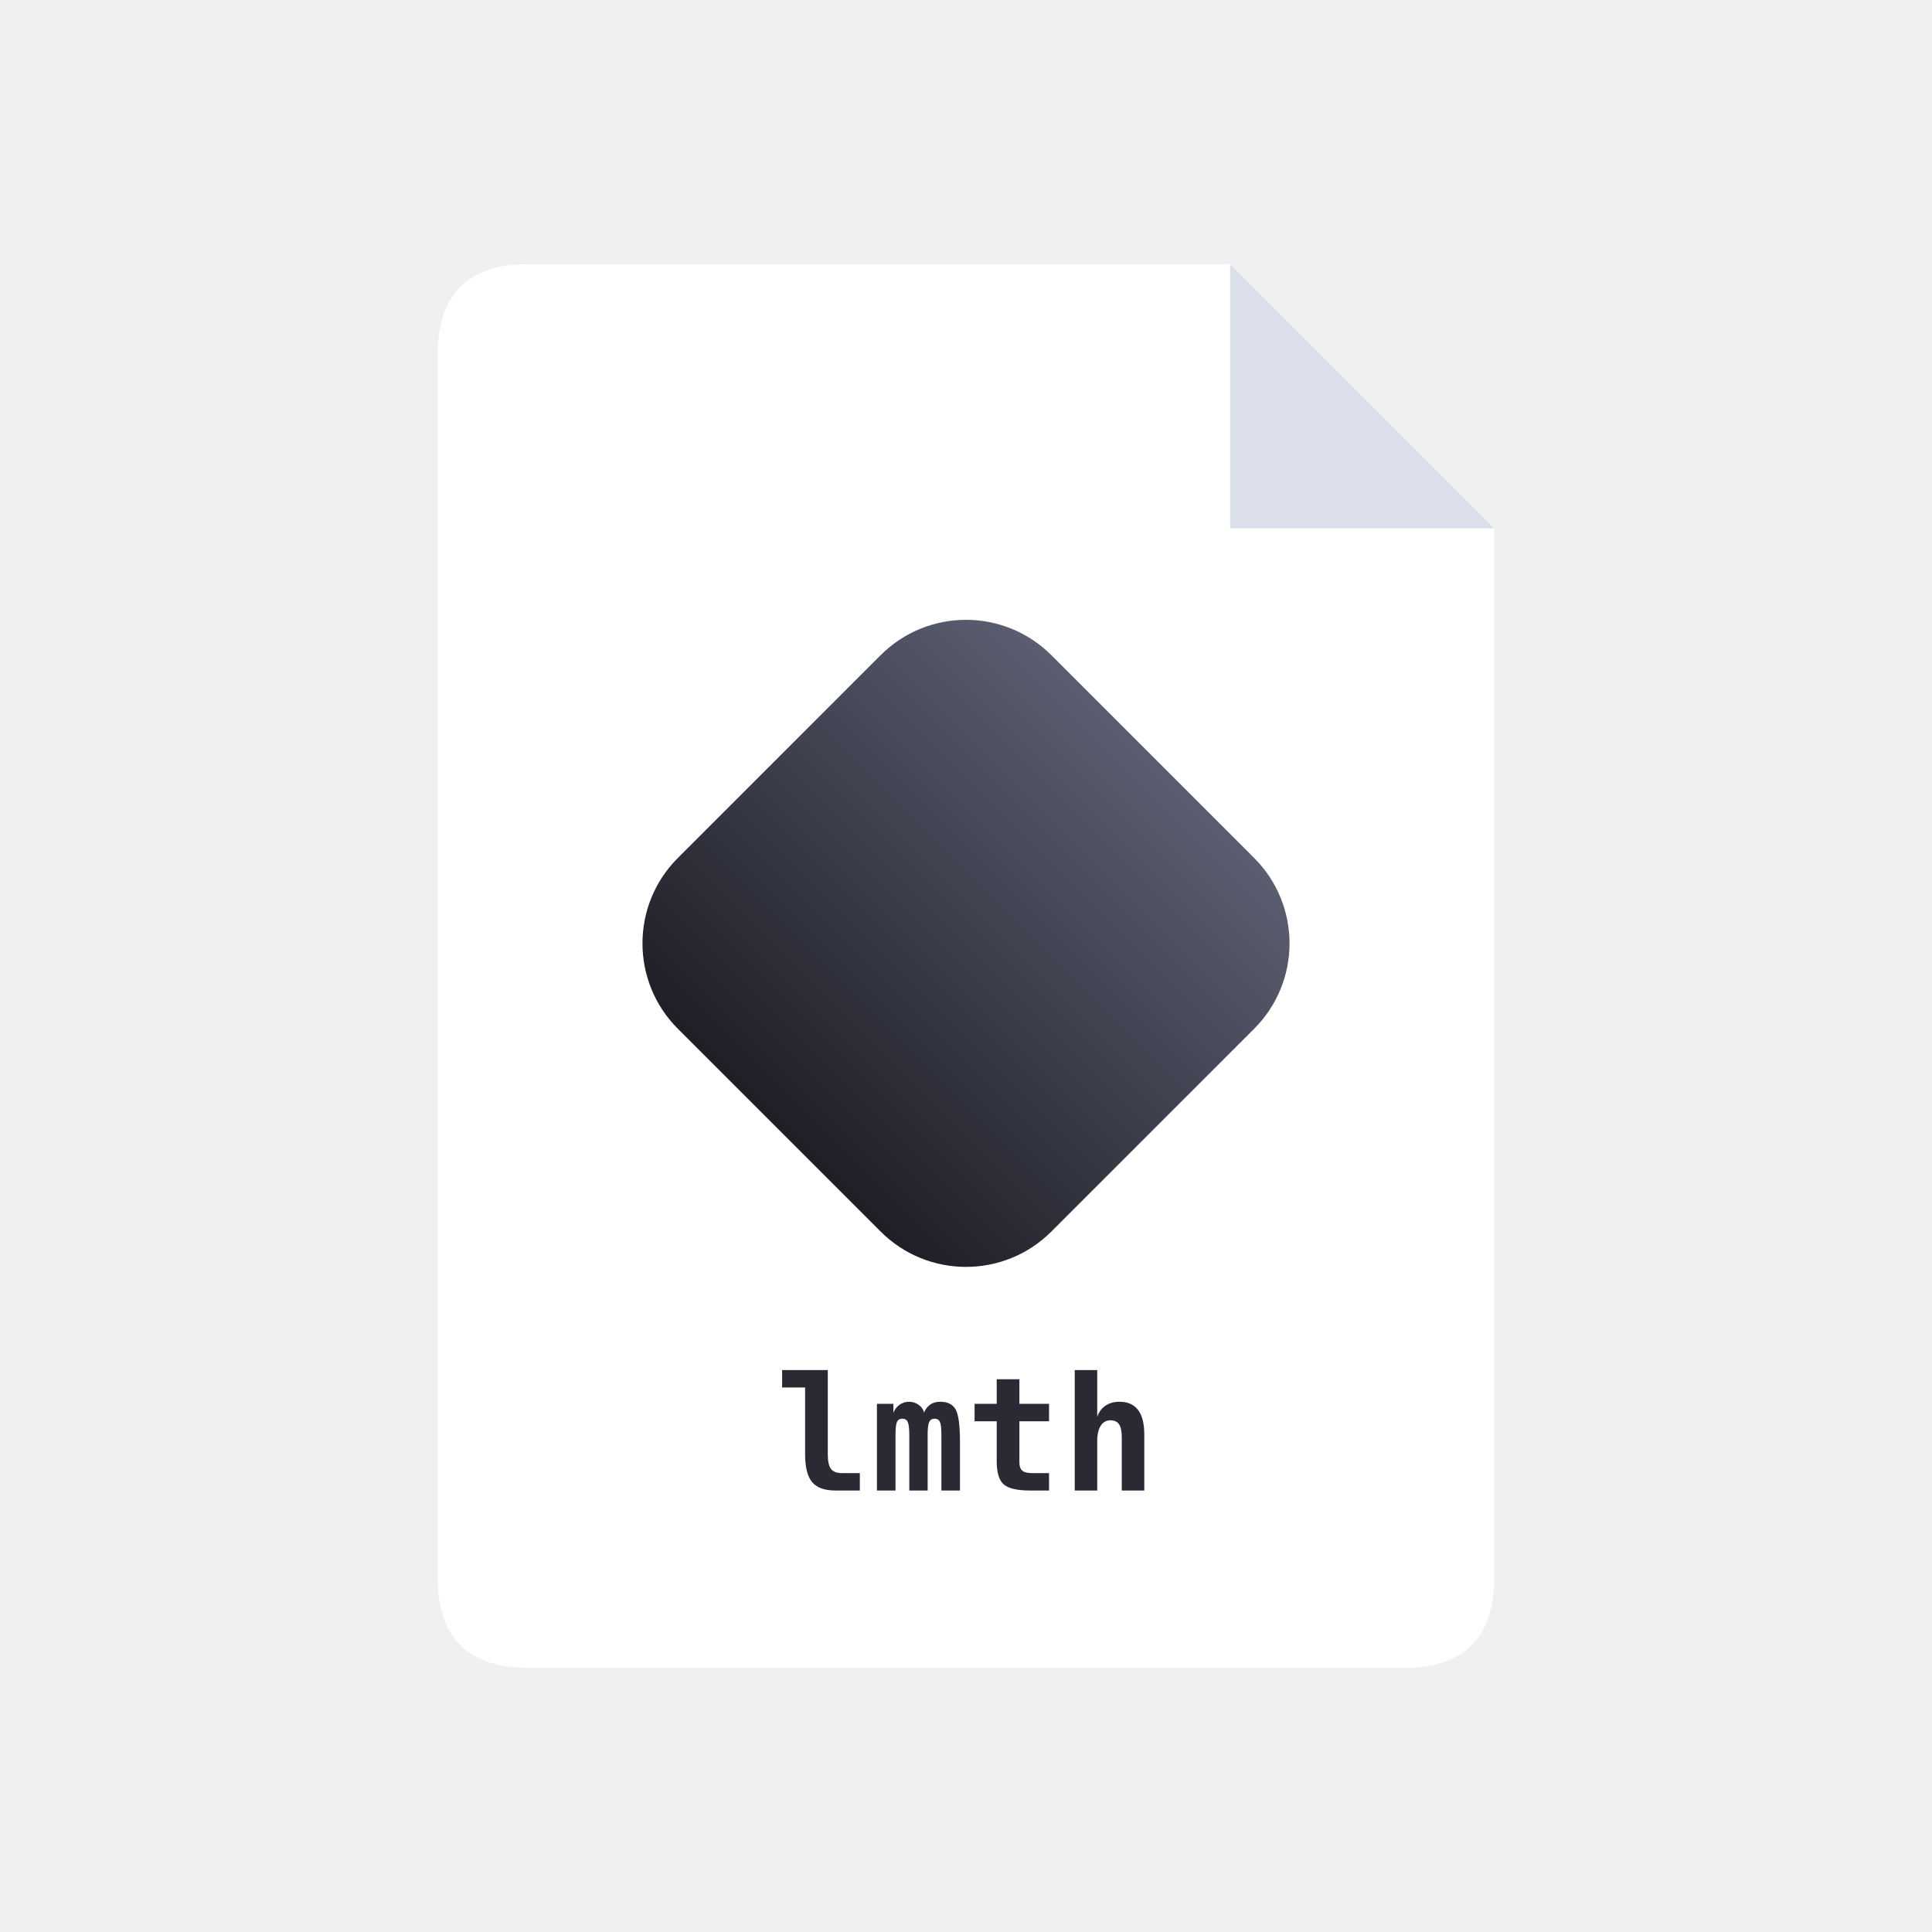
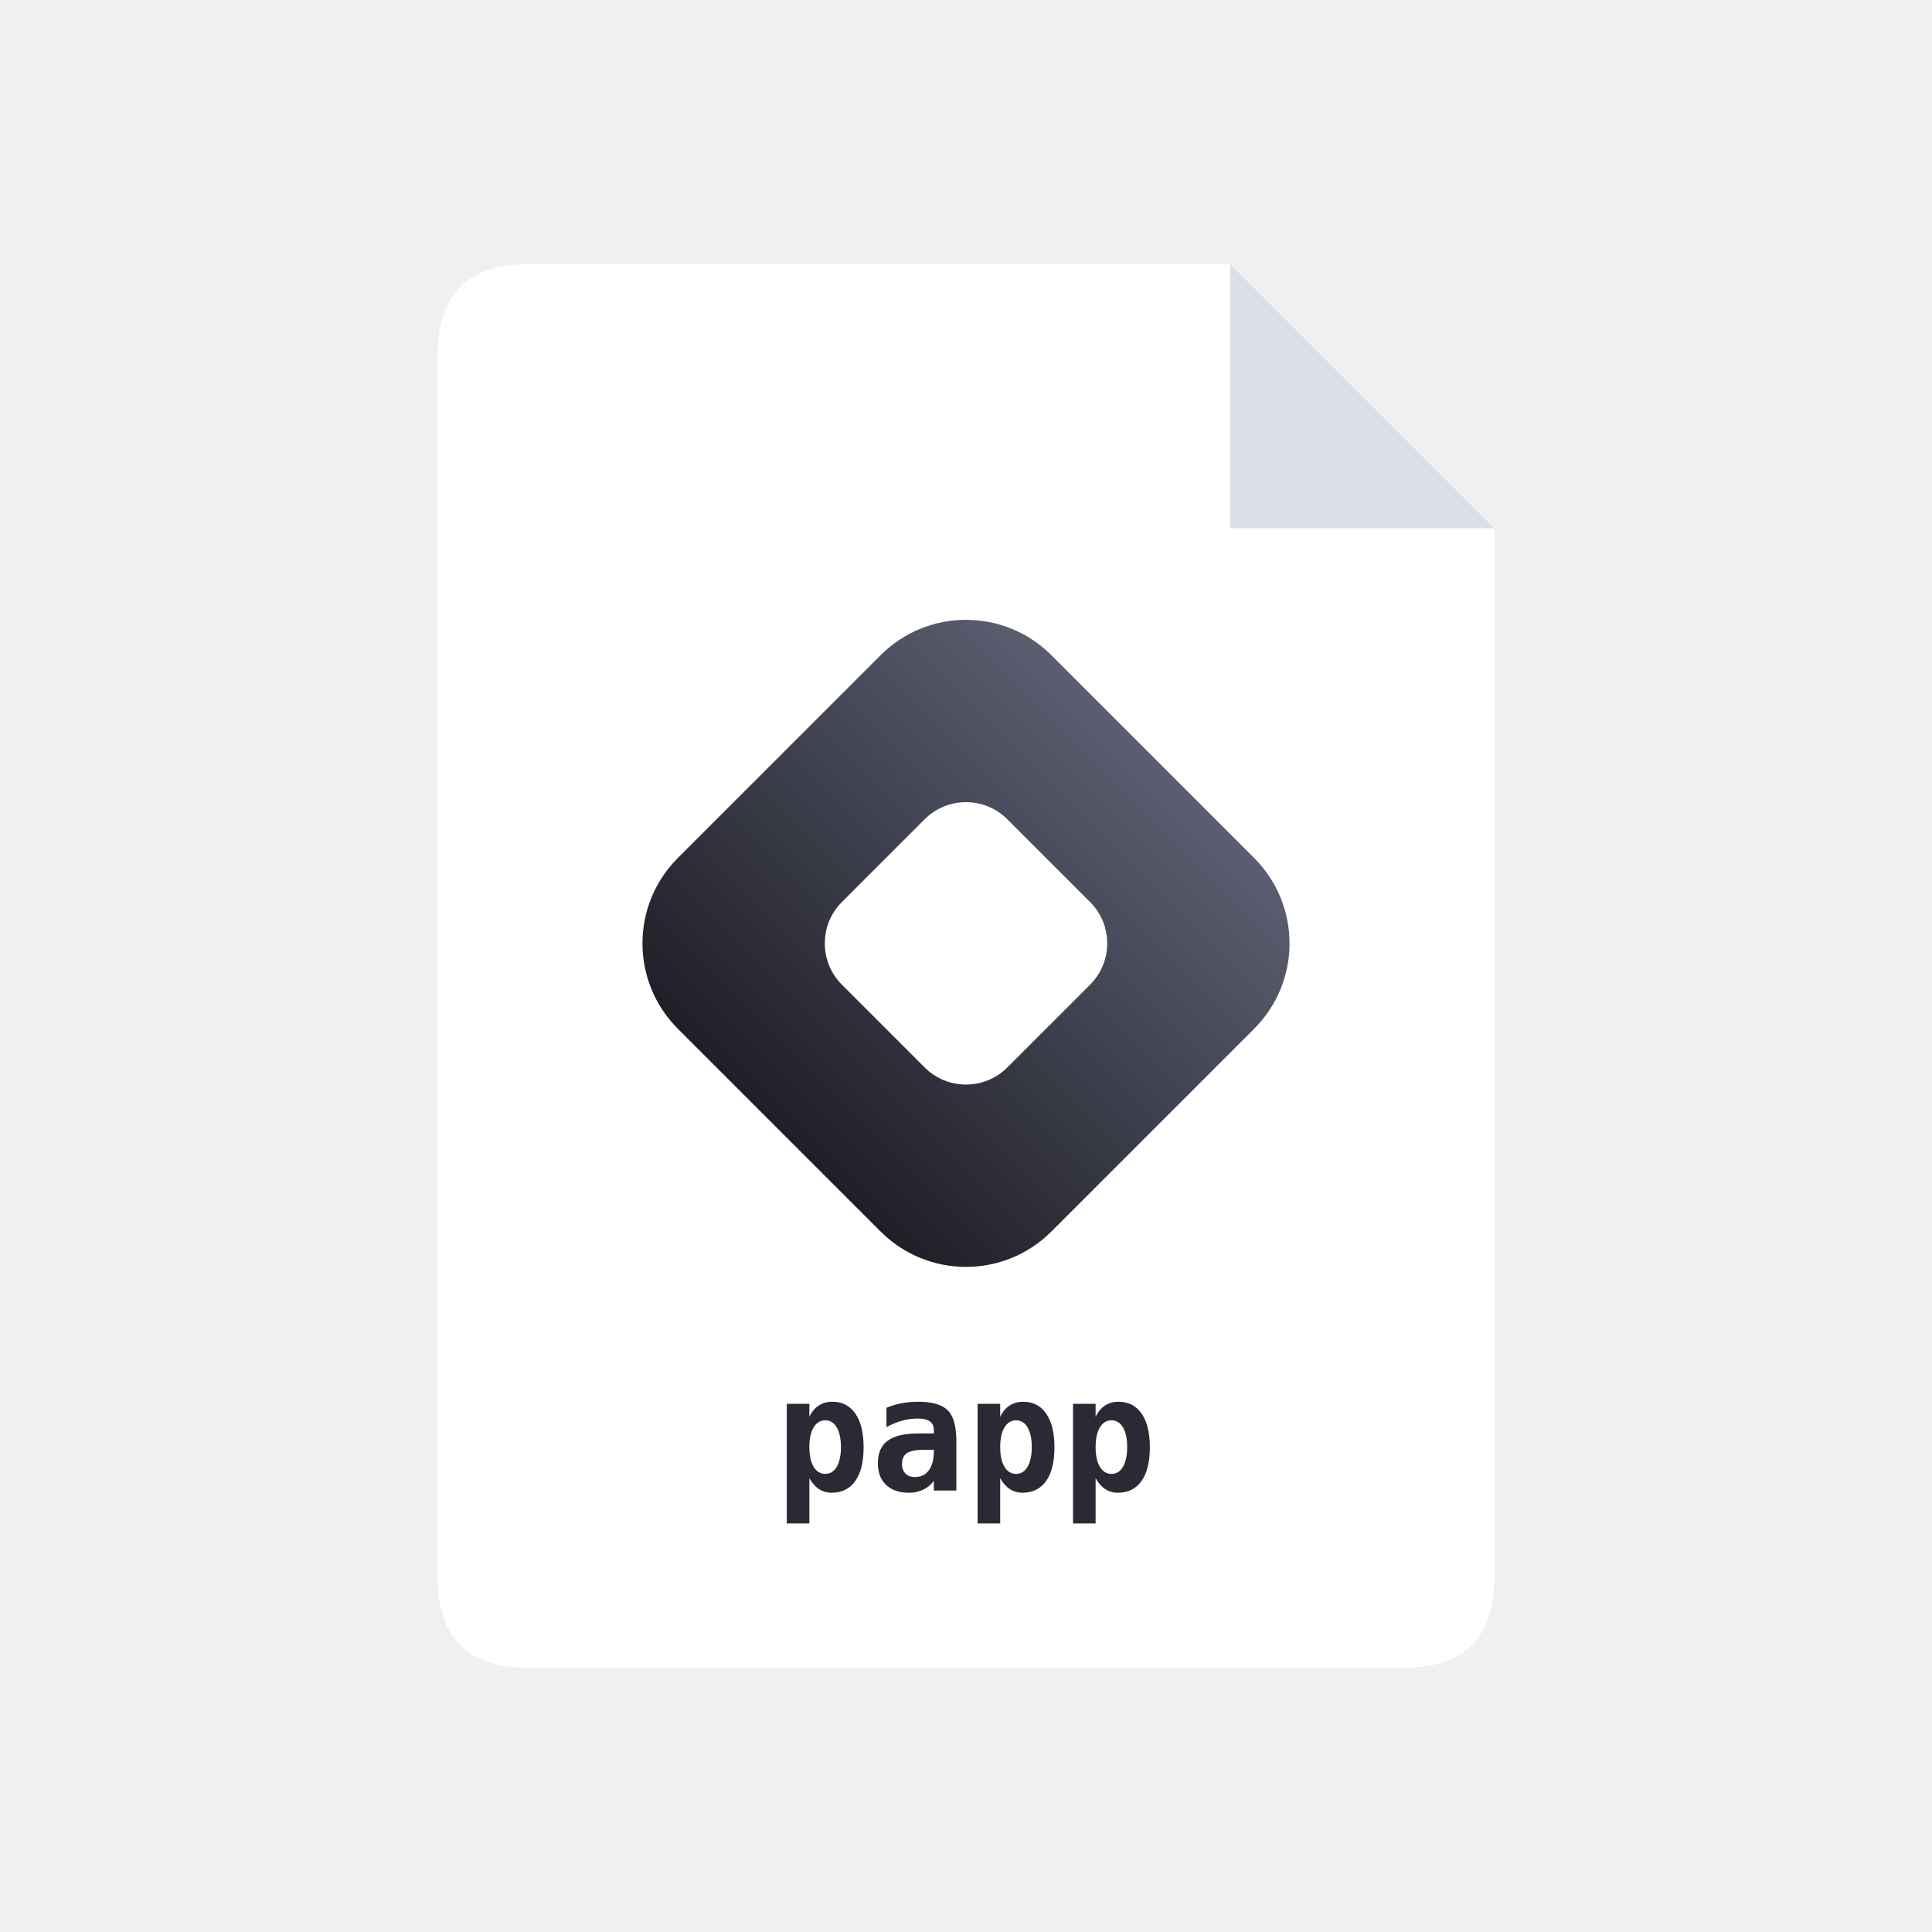
<svg xmlns="http://www.w3.org/2000/svg" viewBox="0 0 1024 1024">
  <defs>
    <linearGradient id="graphite" x2="0" y2="1">
      <stop stop-color="#5A5E70" />
      <stop offset="1" stop-color="#1F1F27" />
    </linearGradient>
  </defs>
  <path d="M280 140H652L792 280V836Q792 884 744 884H280Q232 884 232 836V188Q232 140 280 140Z" fill="#fff" />
  <path d="M652 140V280H792Z" fill="#DADFEA" />
-   <rect x="372" y="360" width="280" height="280" rx="64" fill="url(#graphite)" transform="rotate(45 512 500)" />
-   <text x="512" y="790" text-anchor="middle" font-family="Menlo, monospace" font-size="84" font-weight="700" fill="#2A2A34">lmth</text>
+   <g transform="rotate(45 512 500)">
+     <rect x="372" y="360" width="280" height="280" rx="64" fill="url(#graphite)" />
+     <rect x="450" y="438" width="124" height="124" rx="31" fill="#fff" />
+   </g>
+   <text x="512" y="790" text-anchor="middle" font-family="Menlo, monospace" font-size="84" font-weight="700" fill="#2A2A34">papp</text>
</svg>
